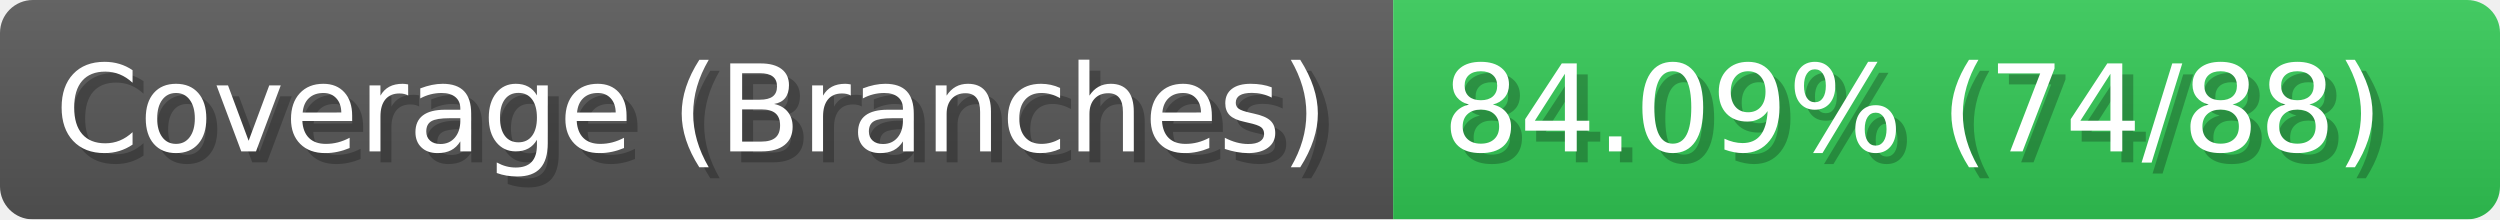
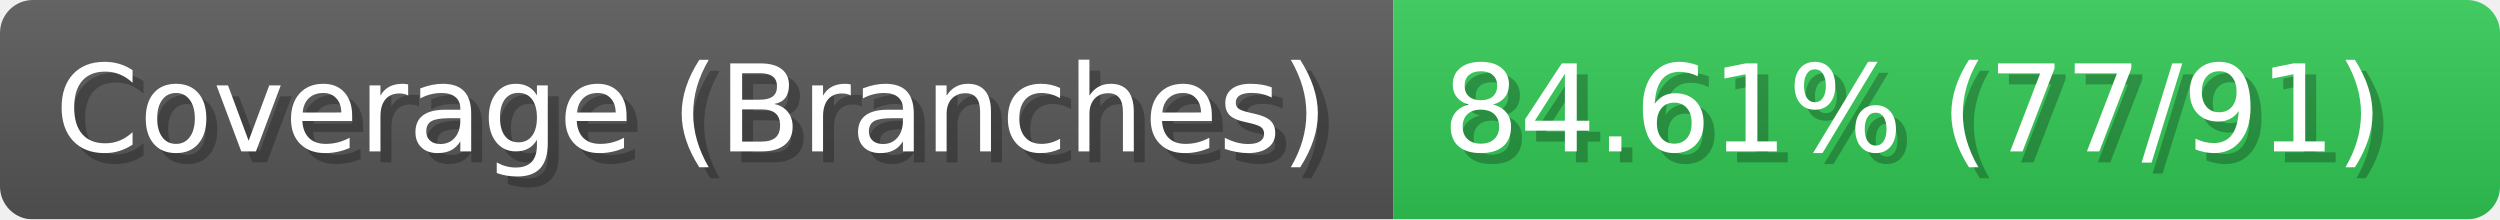
- <svg xmlns="http://www.w3.org/2000/svg" width="227.9" height="20" viewBox="0 0 2279 200" role="img" aria-label="Coverage (Branches): 84.09% (74/88)">
+ <svg xmlns="http://www.w3.org/2000/svg" width="227.9" height="20" viewBox="0 0 2279 200" role="img" aria-label="Coverage (Branches): 84.61% (77/91)">
  <linearGradient id="a" x2="0" y2="100%">
    <stop offset="0" stop-opacity=".1" stop-color="#EEE" />
    <stop offset="1" stop-opacity=".1" />
  </linearGradient>
  <mask id="m">
    <rect width="2279" height="200" rx="30" fill="#FFF" />
  </mask>
  <g mask="url(#m)">
    <rect width="1270" height="200" fill="#555" />
    <rect width="1009" height="200" fill="#31c653" x="1270" />
    <rect width="2279" height="200" fill="url(#a)" />
  </g>
  <g aria-hidden="true" fill="#fff" text-anchor="start" font-family="Verdana,DejaVu Sans,sans-serif" font-size="110">
    <text x="60" y="148" textLength="1170" fill="#000" opacity="0.25">Coverage (Branches)</text>
    <text x="50" y="138" textLength="1170">Coverage (Branches)</text>
-     <text x="1325" y="148" textLength="909" fill="#000" opacity="0.25">84.09% (74/88)</text>
-     <text x="1315" y="138" textLength="909">84.09% (74/88)</text>
+     <text x="1325" y="148" textLength="909" fill="#000" opacity="0.25">84.61% (77/91)</text>
+     <text x="1315" y="138" textLength="909">84.61% (77/91)</text>
  </g>
</svg>
